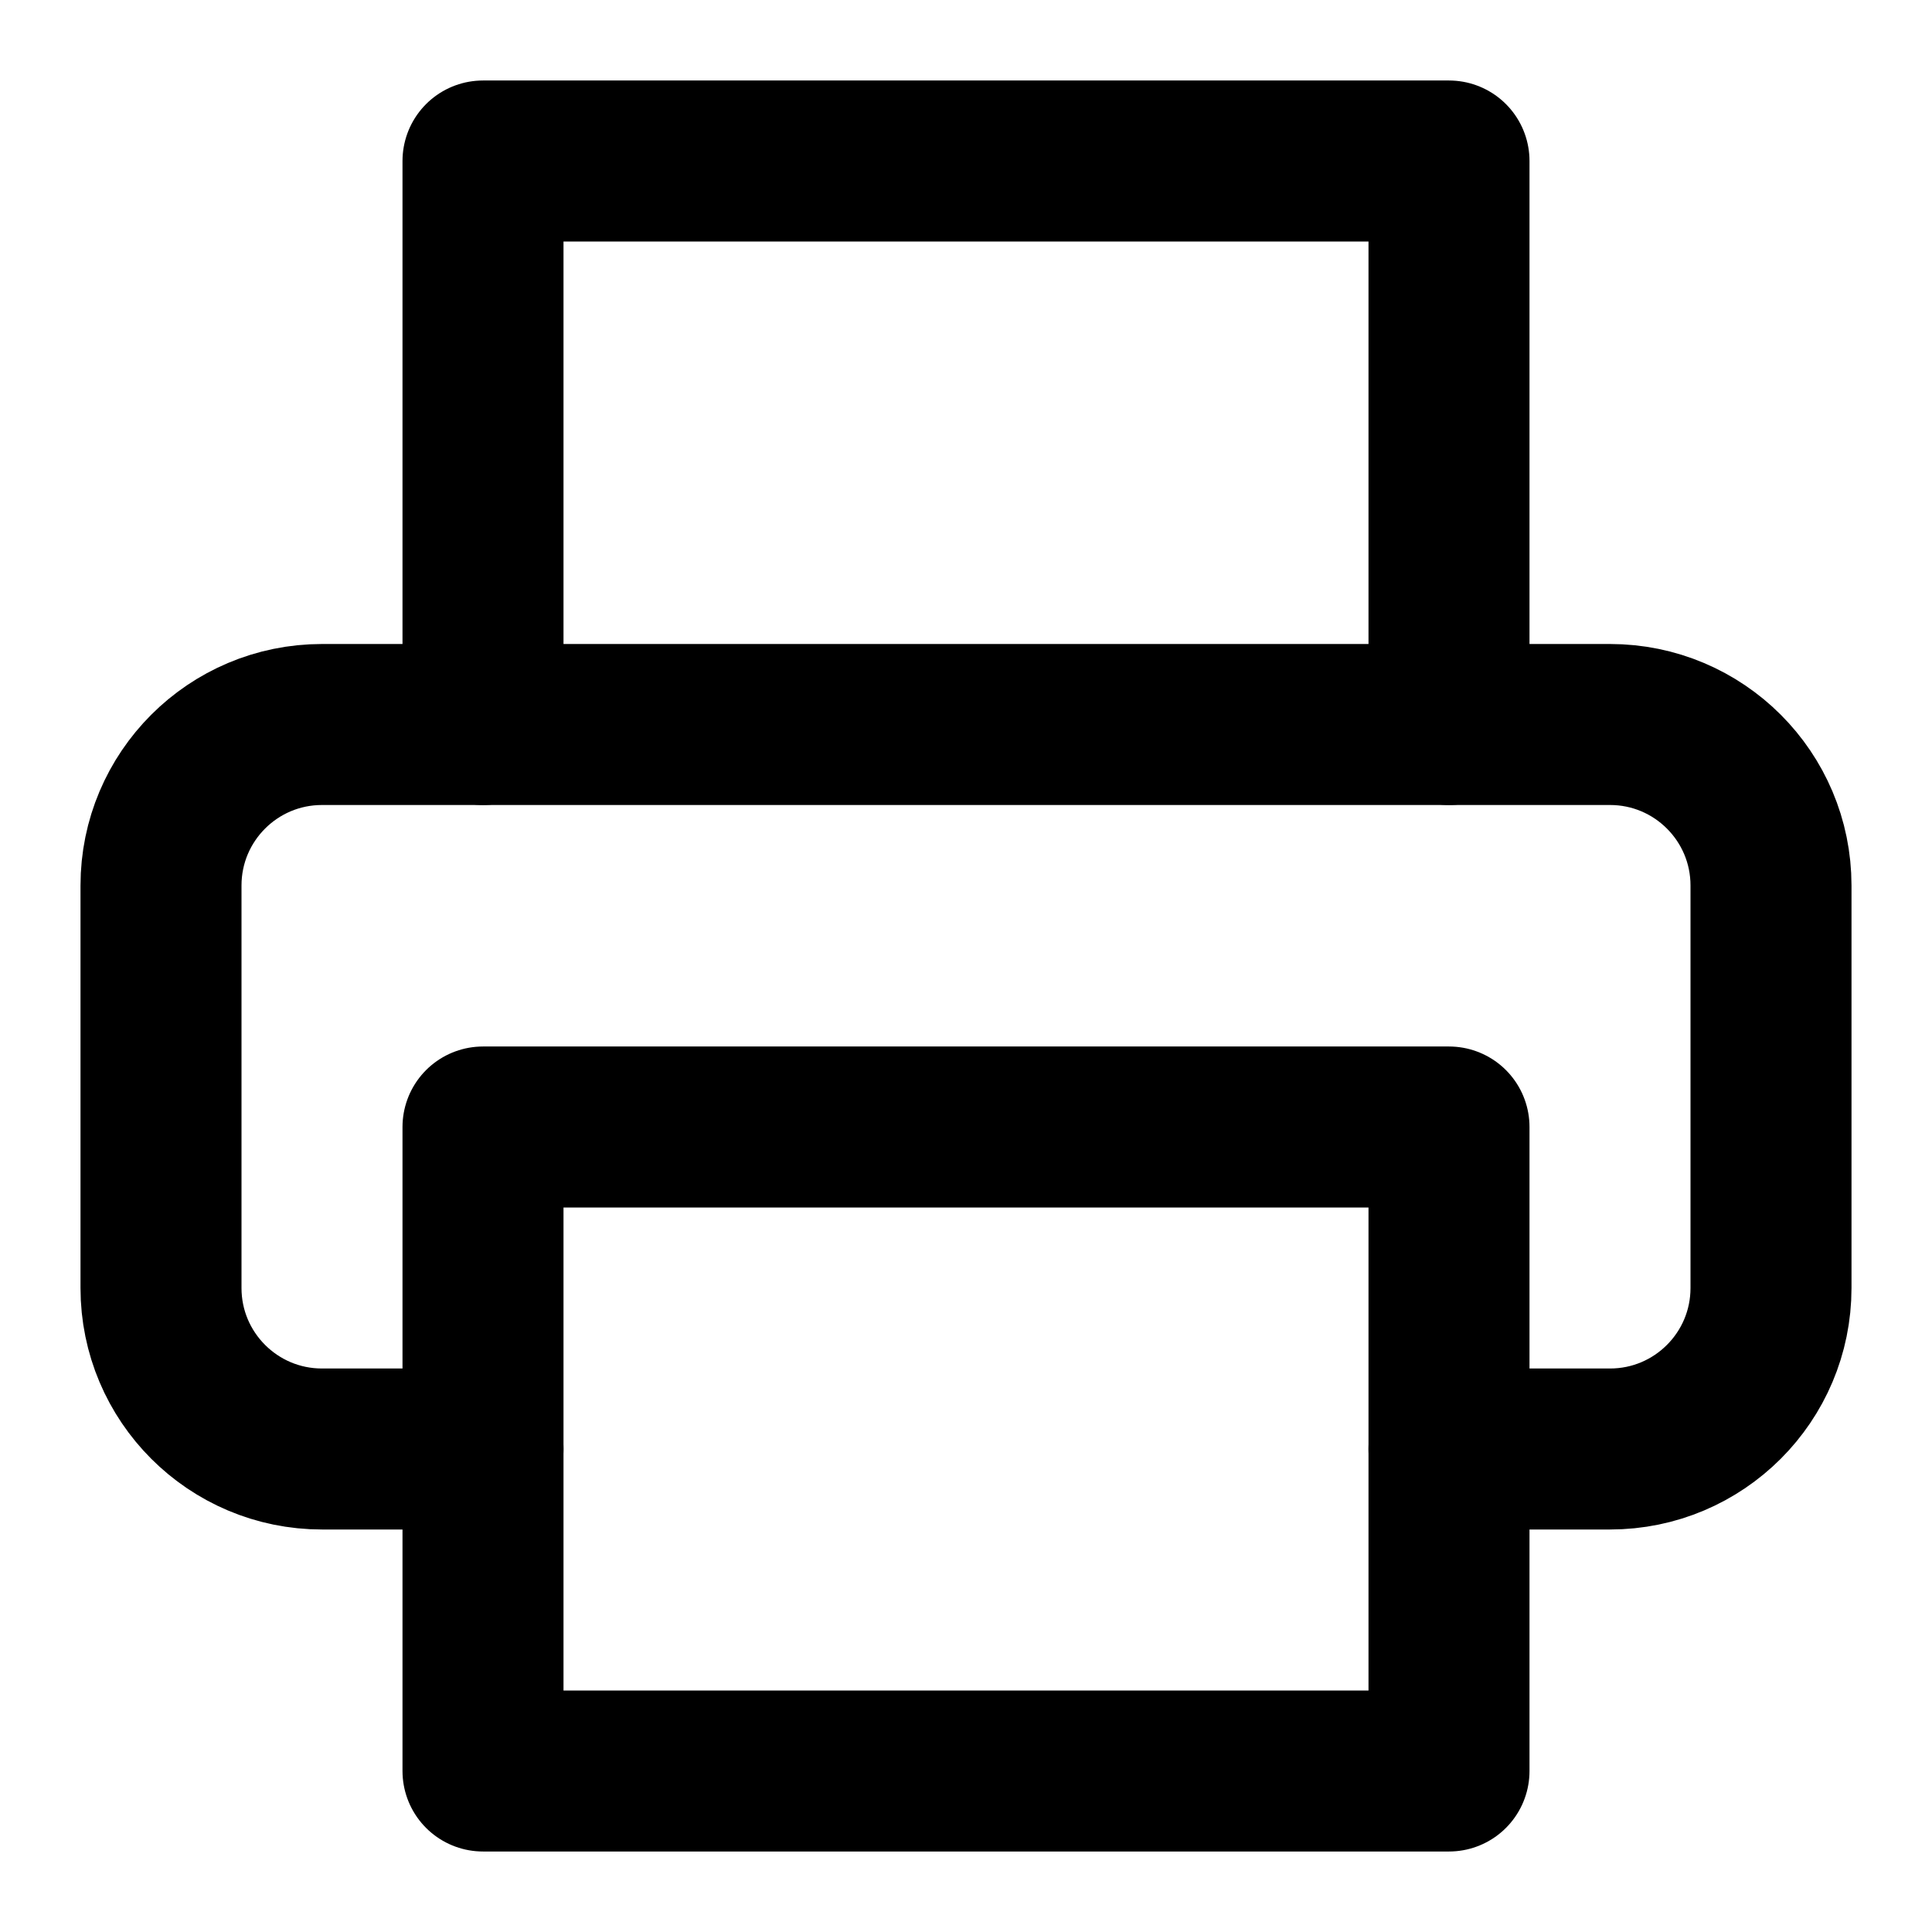
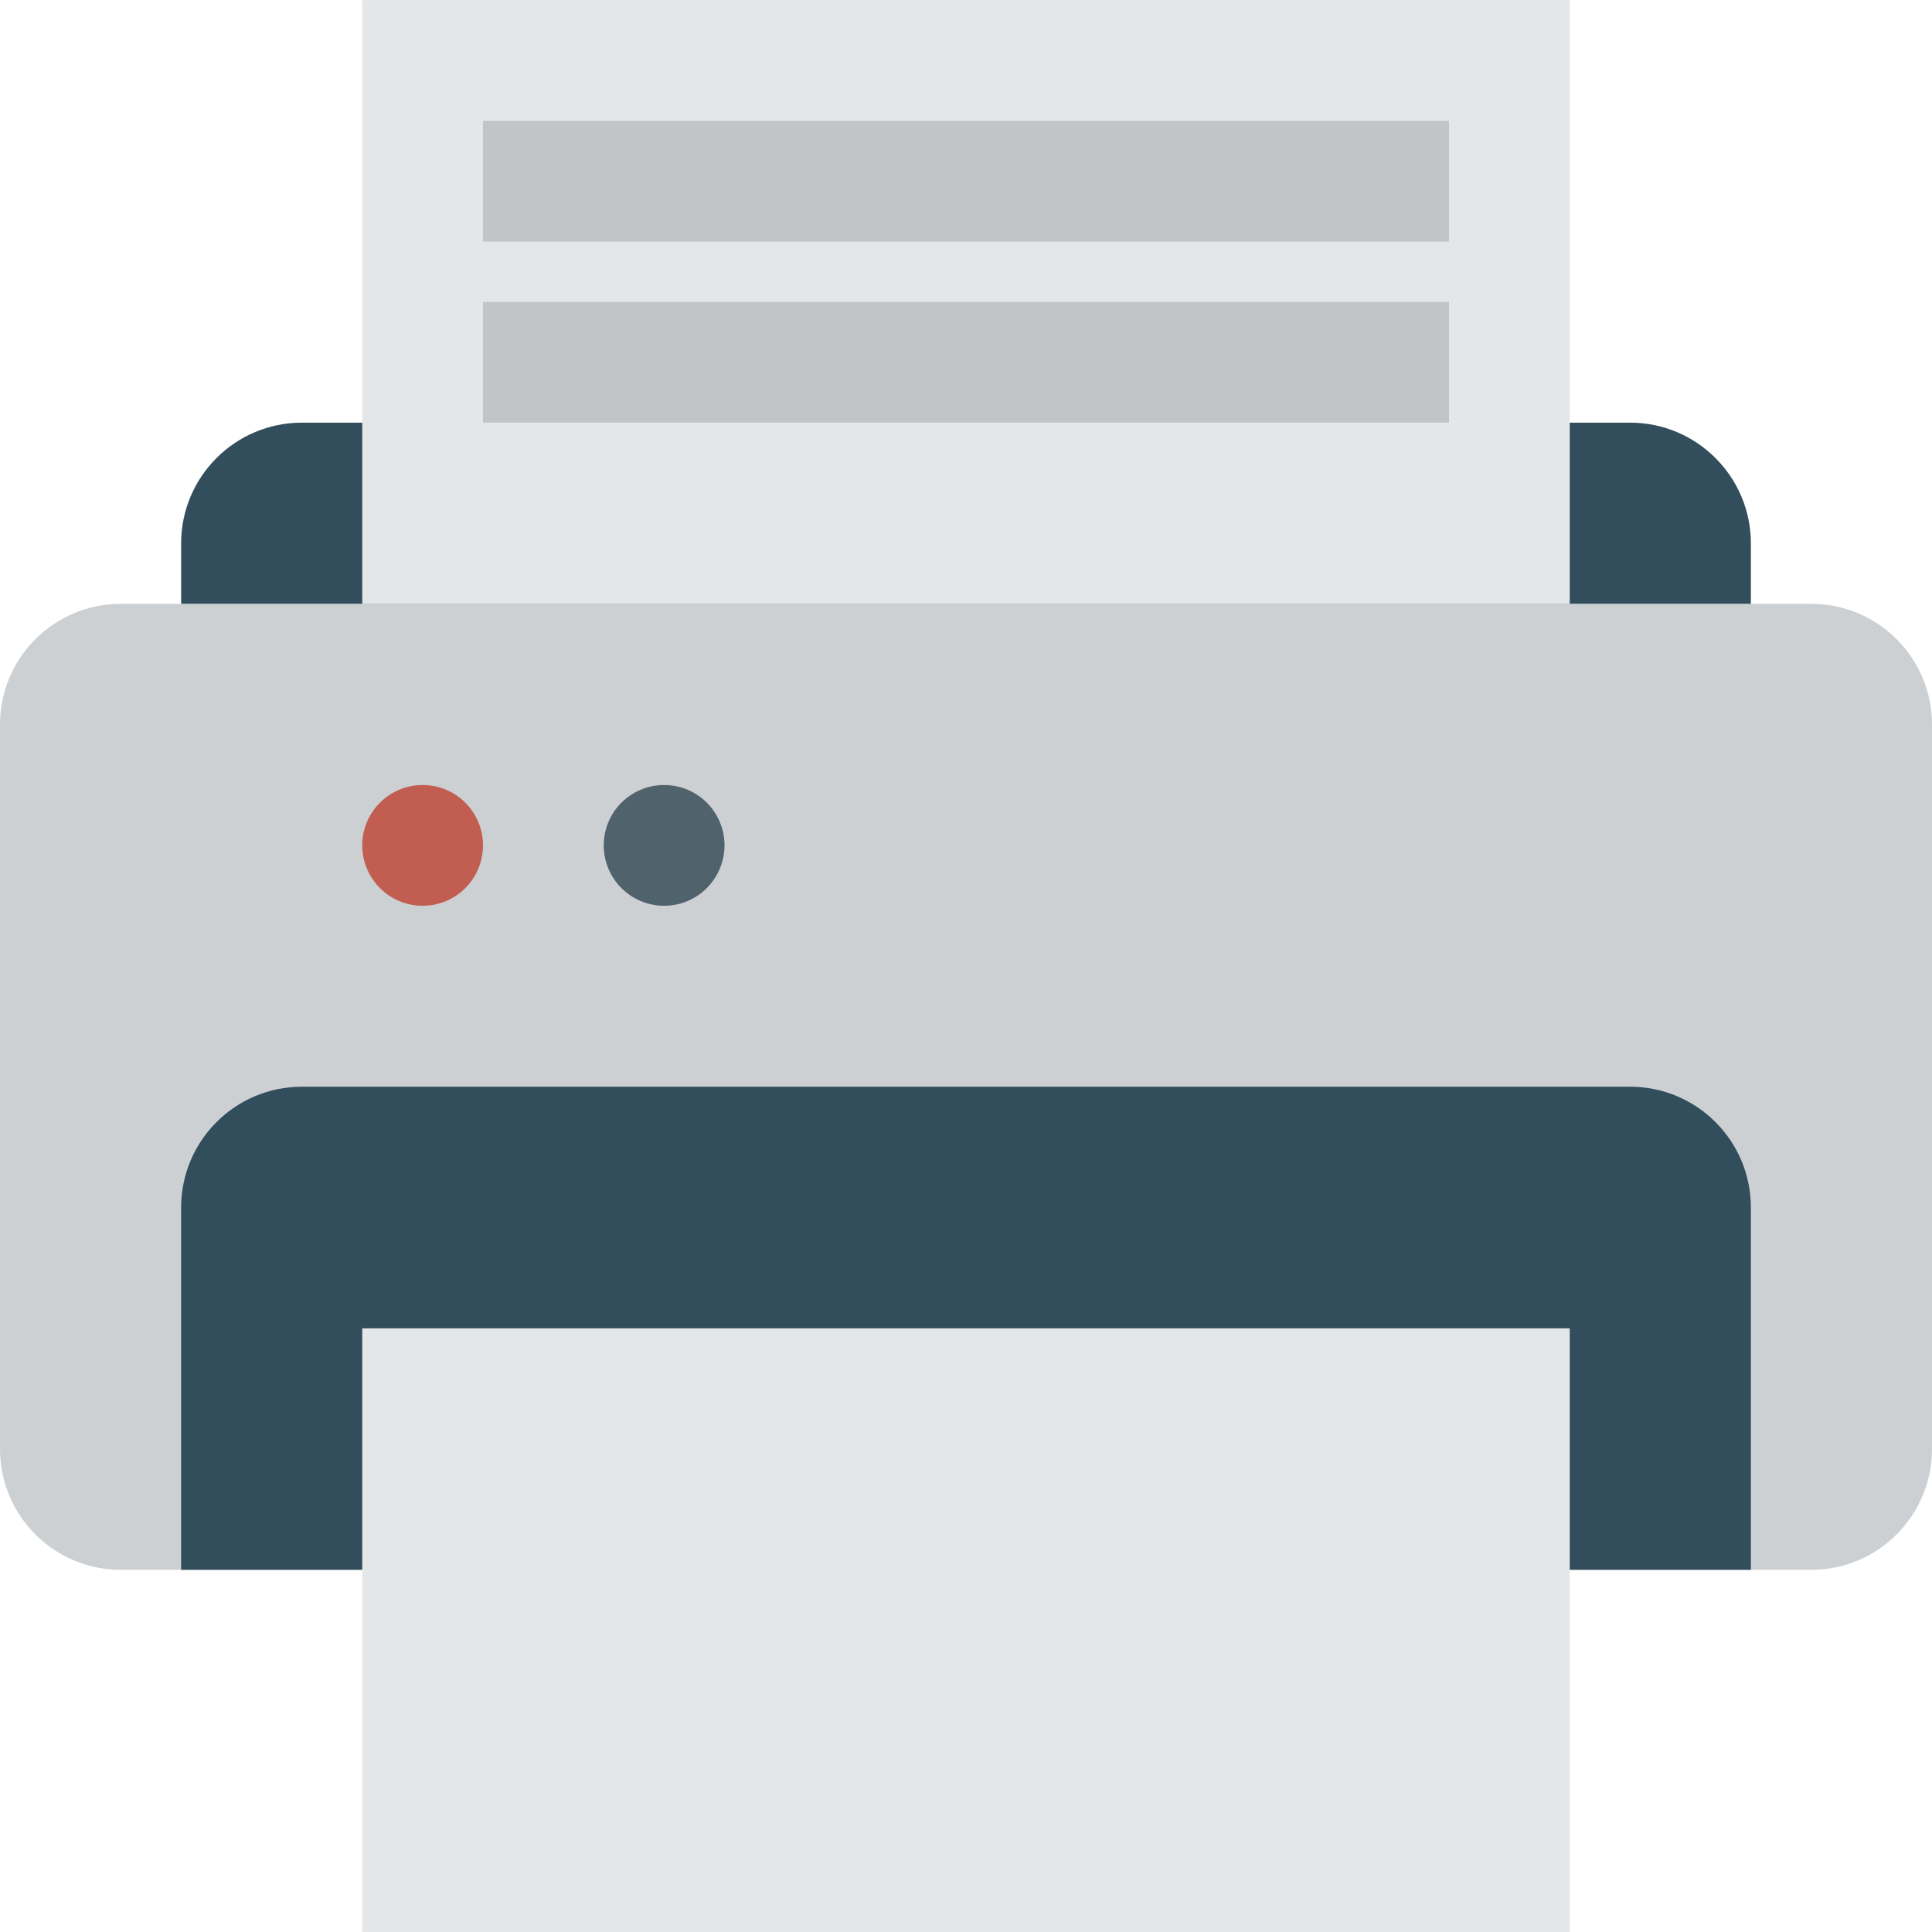
- <svg xmlns="http://www.w3.org/2000/svg" width="24" height="24" viewBox="0 0 24 24" fill="none" stroke="currentColor" stroke-width="2" stroke-linecap="round" stroke-linejoin="round">
-   <polyline points="6 9 6 2 18 2 18 9" />
-   <path d="M6 18H4a2 2 0 0 1-2-2v-5a2 2 0 0 1 2-2h16a2 2 0 0 1 2 2v5a2 2 0 0 1-2 2h-2" />
-   <rect x="6" y="14" width="12" height="8" />
+ <svg xmlns="http://www.w3.org/2000/svg" version="1.1" id="Layer_1" x="0px" y="0px" viewBox="0 0 306.388 306.388" style="enable-background:new 0 0 306.388 306.388;" xml:space="preserve">
+   <g>
+     <path style="fill:#CCD0D2;" d="M19.149,95.761h268.09c10.57,0,19.149,8.569,19.149,19.149v114.876   c0,10.58-8.579,19.168-19.149,19.168H19.149C8.579,248.955,0,240.376,0,229.786V114.919C0,104.33,8.569,95.761,19.149,95.761z" />
+     <path style="fill:#324D5B;" d="M258.515,67.027H47.873c-10.57,0-19.149,8.579-19.149,19.149v9.584h248.94v-9.584   C277.664,75.616,269.085,67.027,258.515,67.027z M258.515,172.338H47.873c-10.57,0-19.149,8.579-19.149,19.168v57.448h248.94   v-57.448C277.664,180.917,269.085,172.338,258.515,172.338z" />
+     <path style="fill:#E4E7E7;" d="M57.448,0.005v95.756H248.94V0.005H57.448z M57.448,306.383H248.94v-95.727H57.448V306.383z" />
+     <path style="fill:#C2C5C5;" d="M76.597,19.164v19.149h153.194V19.164H76.597z M76.597,67.027h153.194v-19.14H76.597V67.027z" />
+     <path style="fill:#C25D52;" d="M67.022,124.494c5.295,0,9.575,4.28,9.575,9.555c0,5.295-4.28,9.594-9.575,9.594   s-9.575-4.299-9.575-9.594C57.448,128.784,61.728,124.494,67.022,124.494z" />
+     <path style="fill:#50626C;" d="M105.321,124.494c5.295,0,9.575,4.28,9.575,9.555c0,5.295-4.28,9.594-9.575,9.594   s-9.575-4.299-9.575-9.594C95.746,128.784,100.026,124.494,105.321,124.494z" />
+   </g>
+   <g>
+ </g>
+   <g>
+ </g>
+   <g>
+ </g>
+   <g>
+ </g>
+   <g>
+ </g>
+   <g>
+ </g>
+   <g>
+ </g>
+   <g>
+ </g>
+   <g>
+ </g>
+   <g>
+ </g>
+   <g>
+ </g>
+   <g>
+ </g>
+   <g>
+ </g>
+   <g>
+ </g>
+   <g>
+ </g>
</svg>
